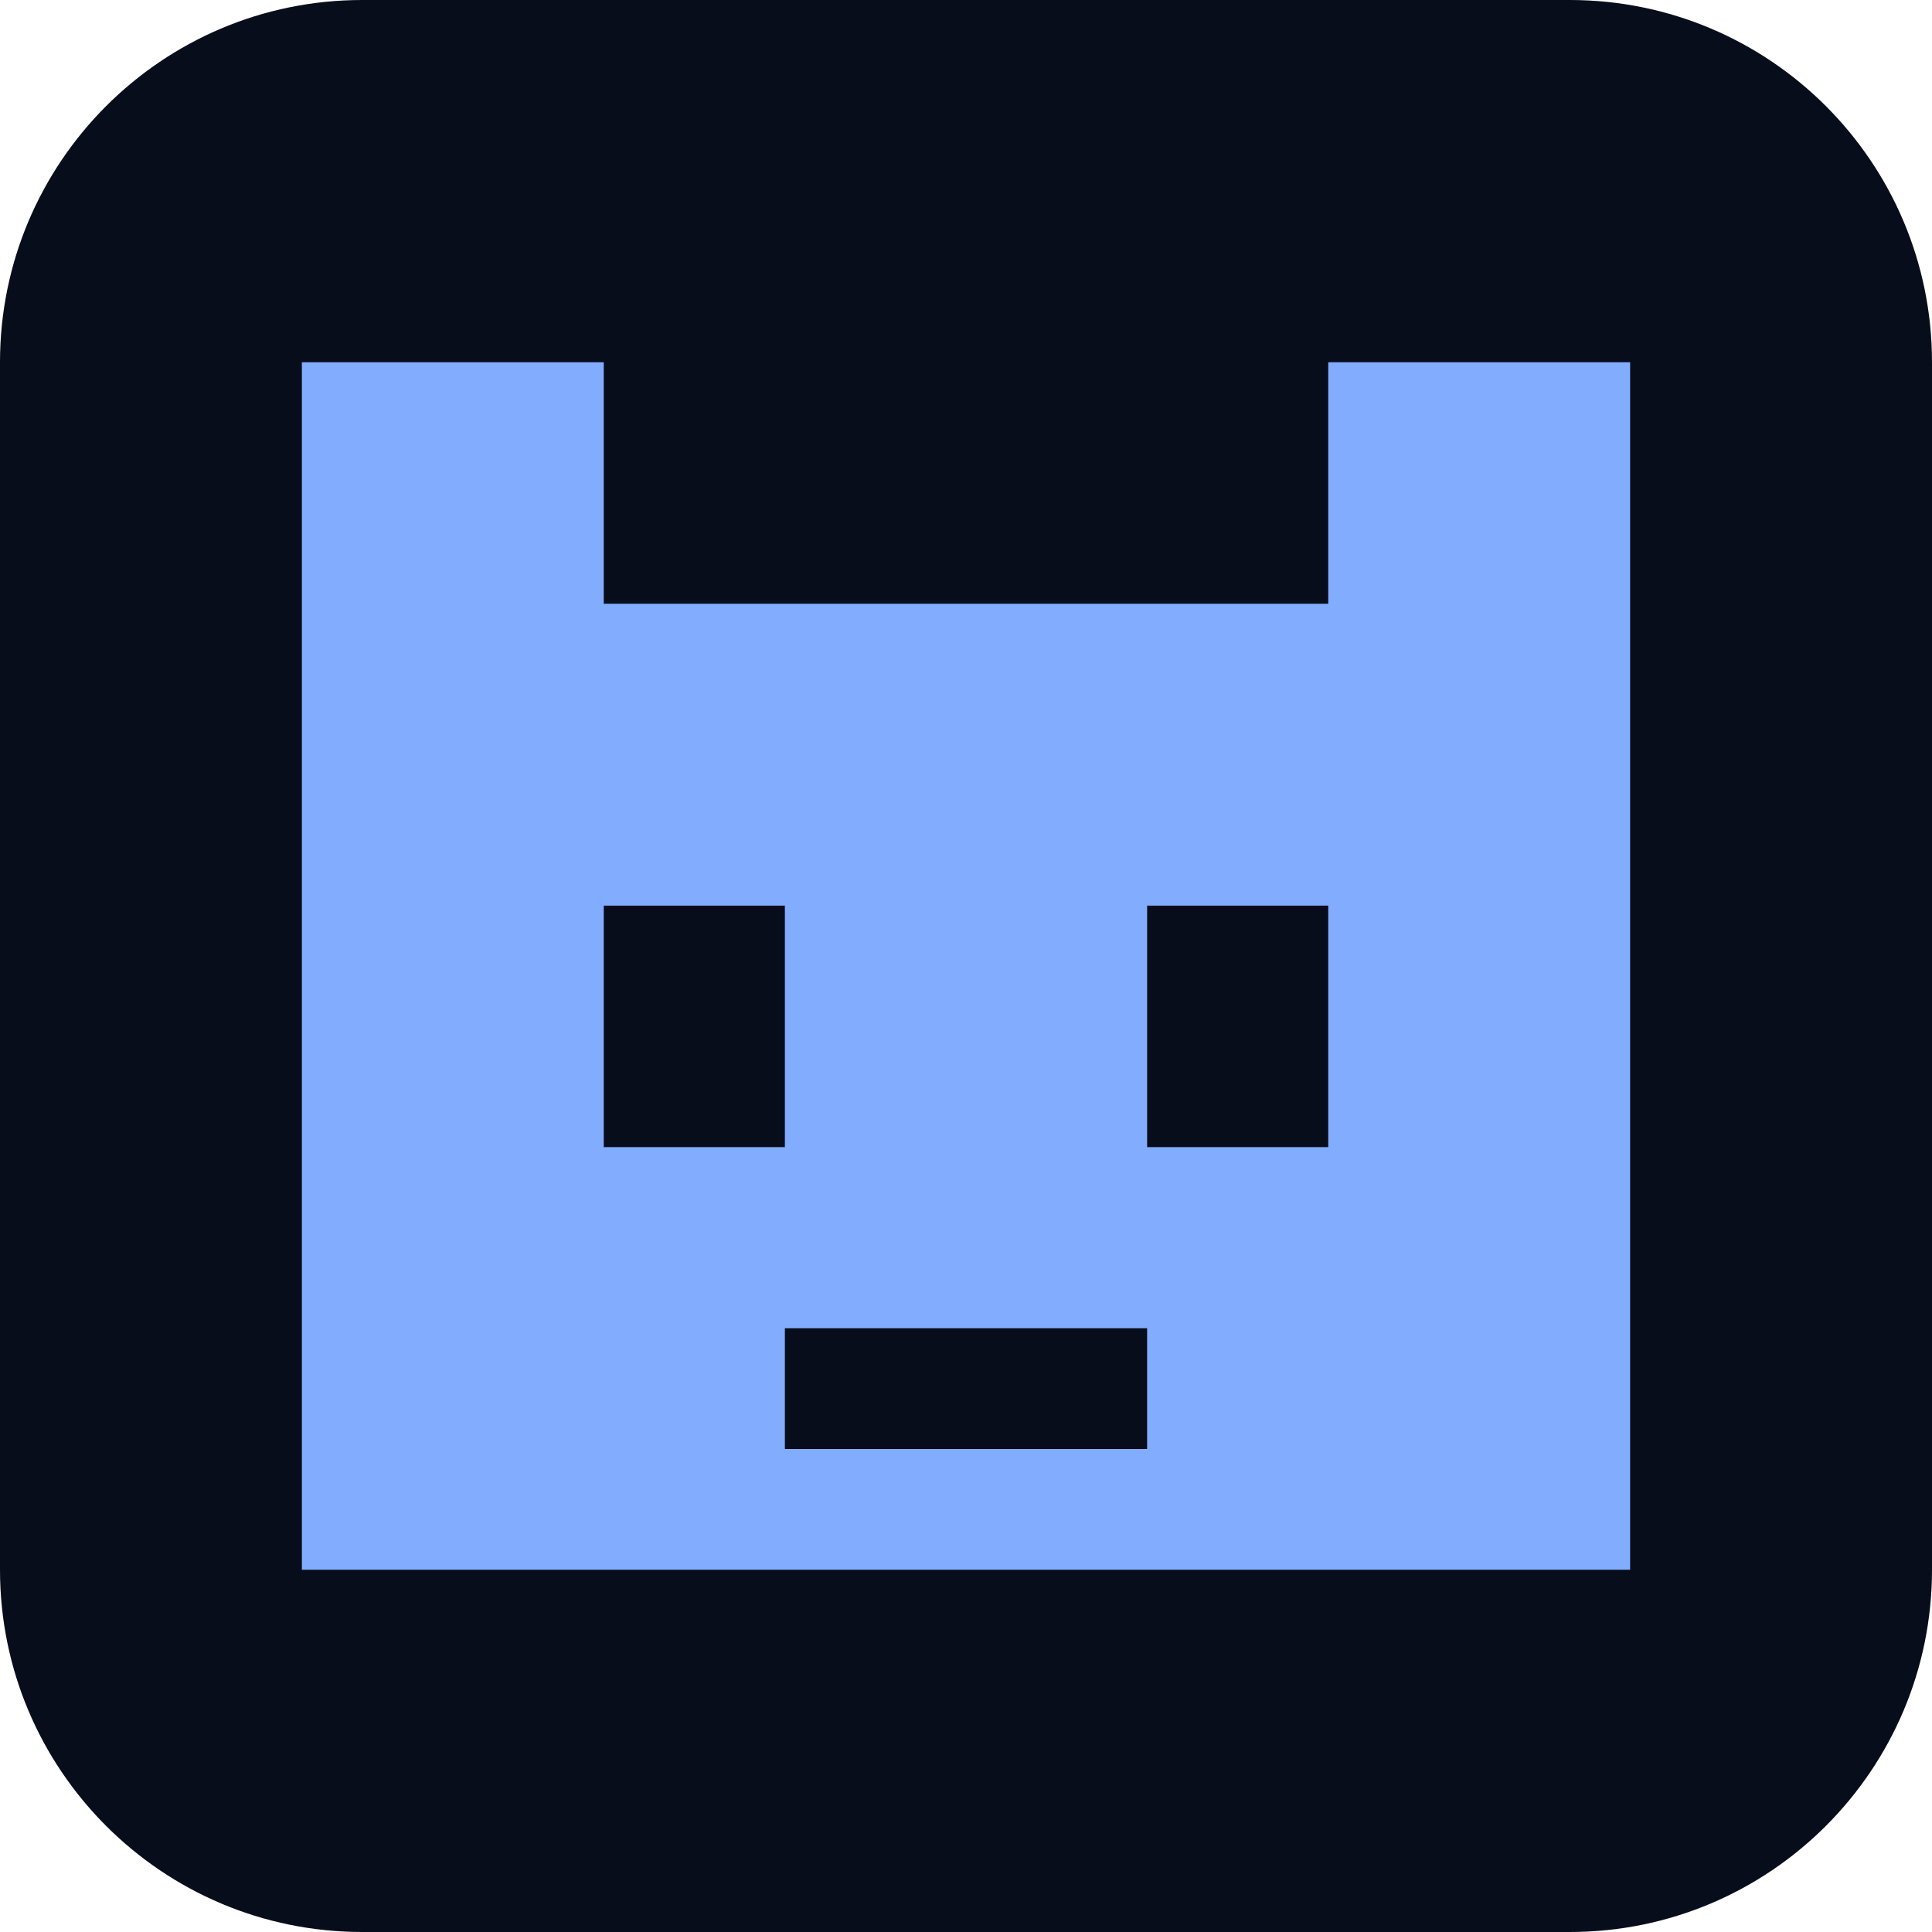
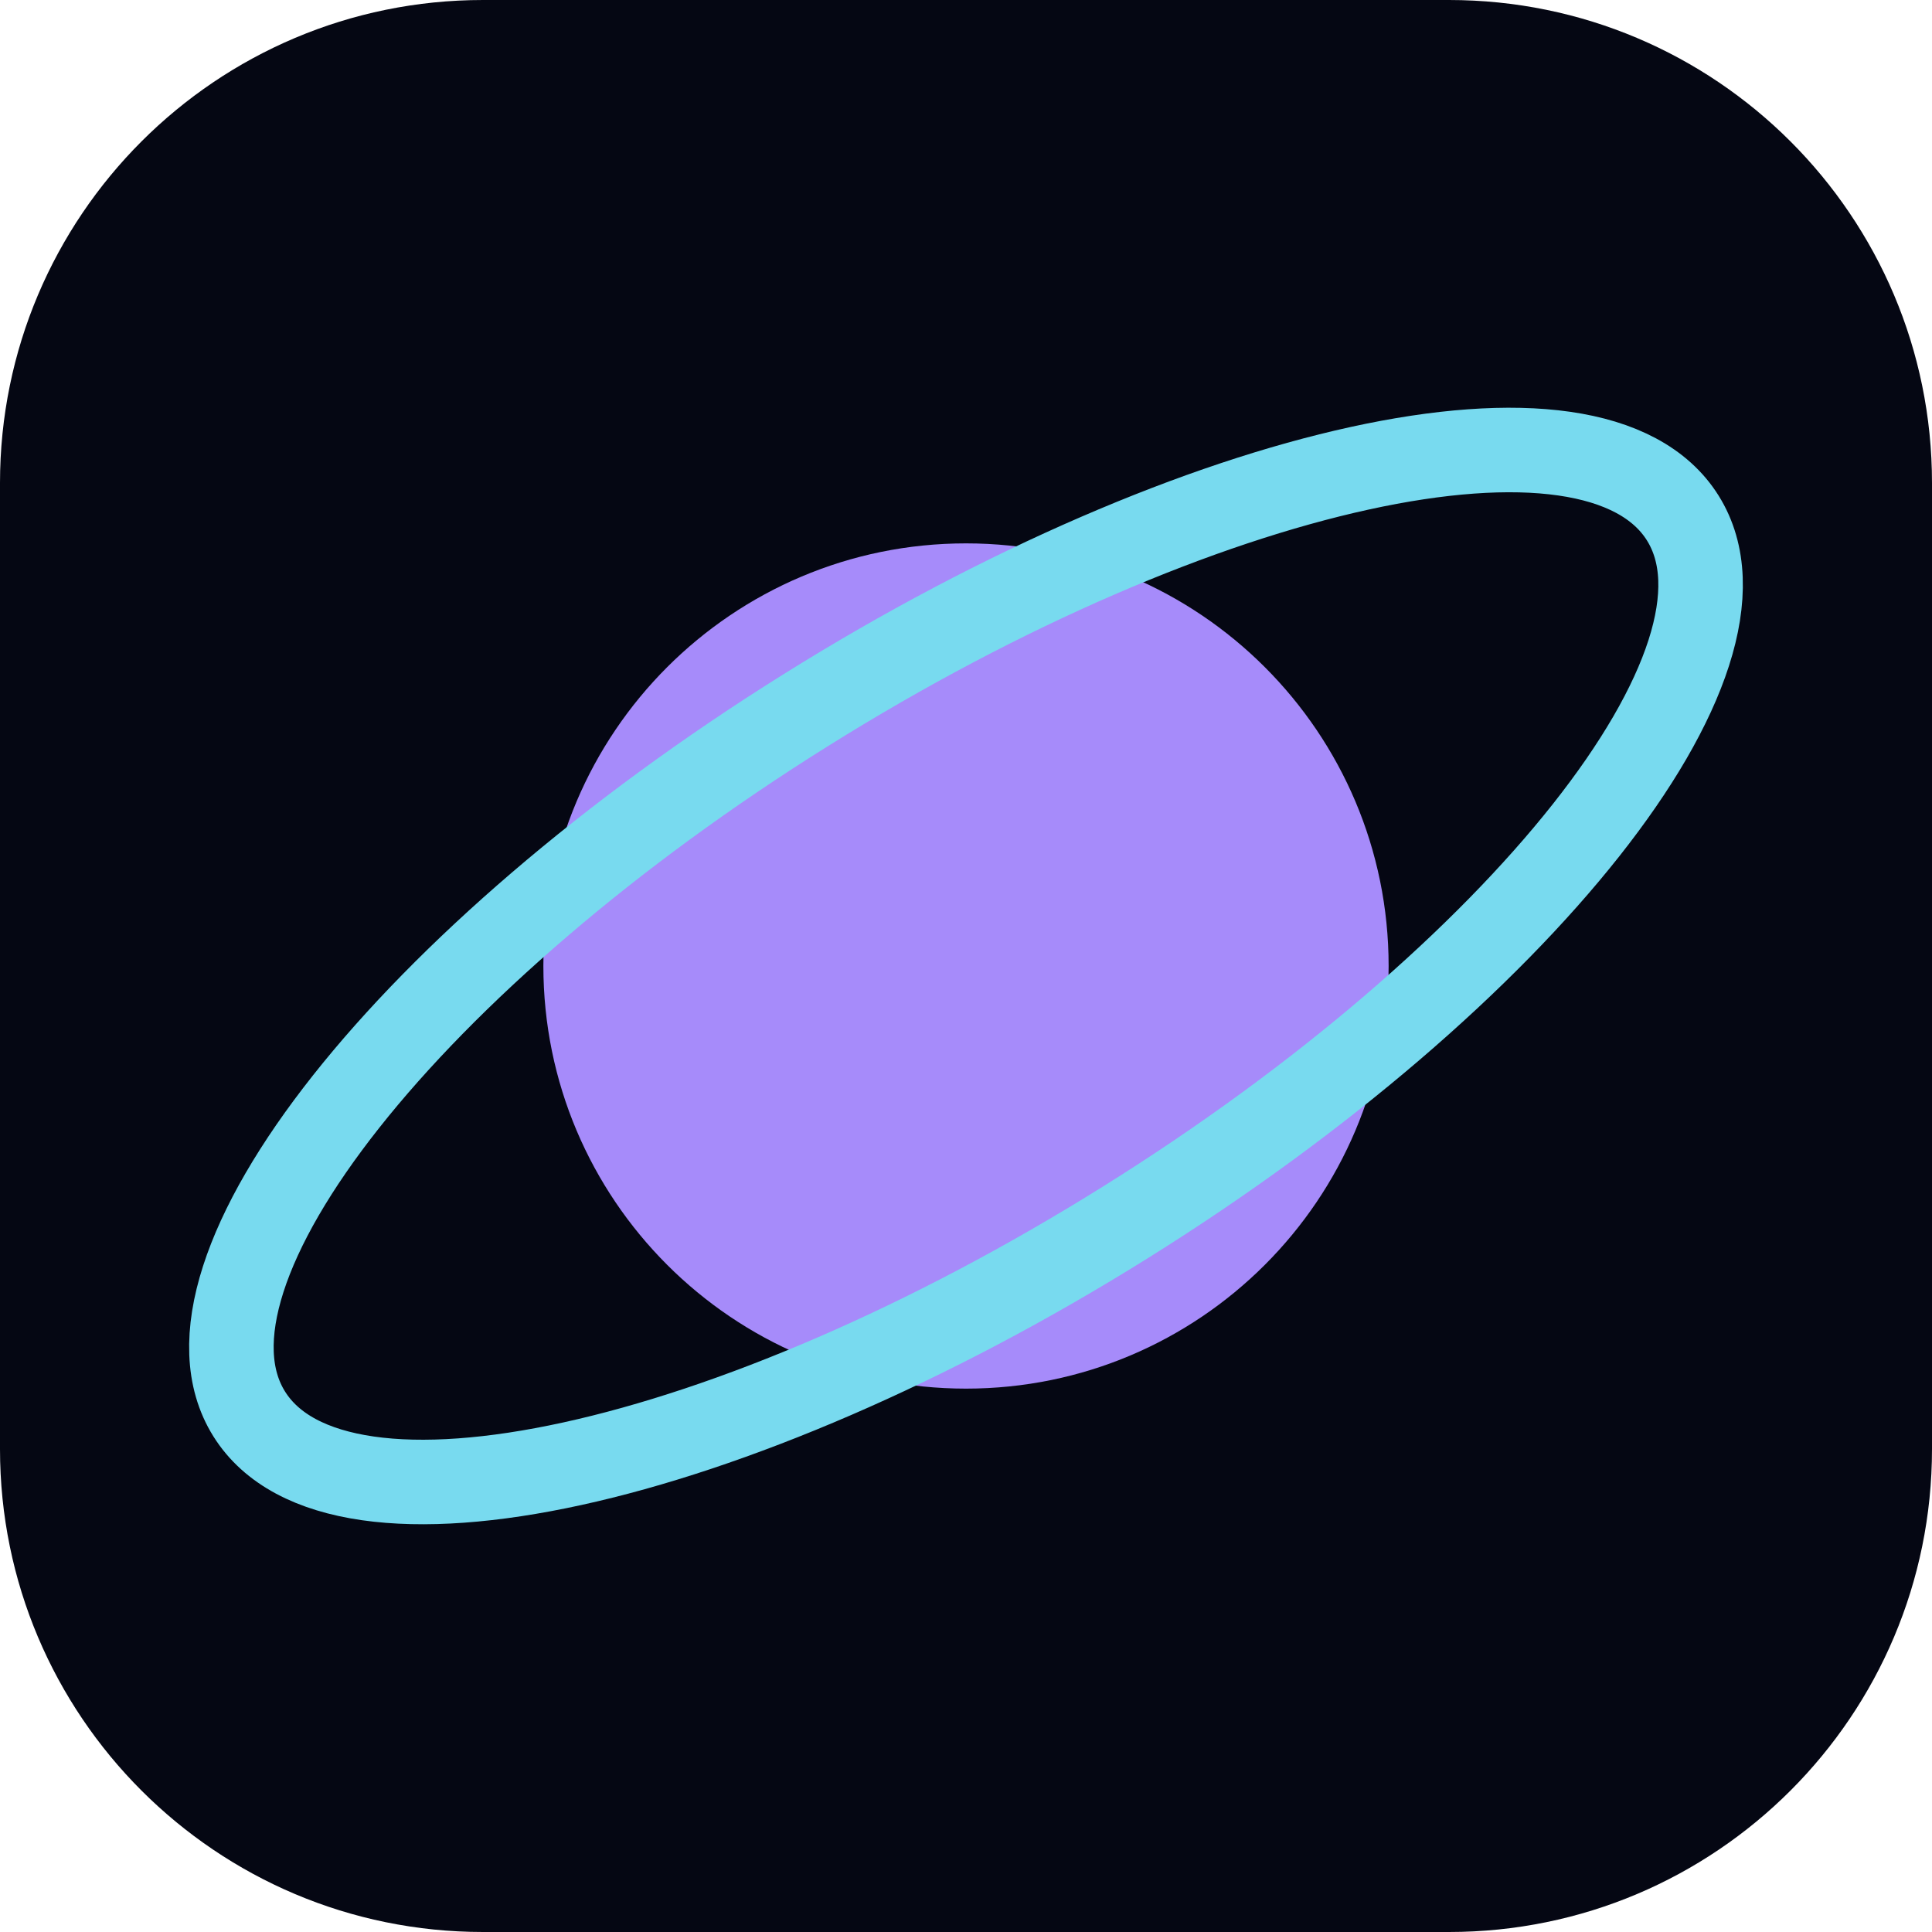
<svg xmlns="http://www.w3.org/2000/svg" viewBox="0 0 32 32">
-   <rect width="32" height="32" rx="6" fill="#080d1c" />
-   <path fill="#82adff" d="M5 6h5v4h12V6h5v20H5V6Zm5 9v4h3v-4h-3Zm9 0v4h3v-4h-3Zm-6 7v2h6v-2h-6Z" />
+   <rect width="32" height="32" rx="8" fill="#050713" />
+   <circle cx="16" cy="16" r="7" fill="#a68bfa" />
+   <ellipse cx="16" cy="16" rx="14" ry="5" transform="rotate(-32 16 16)" fill="none" stroke="#78daef" stroke-width="1.4" />
</svg>
